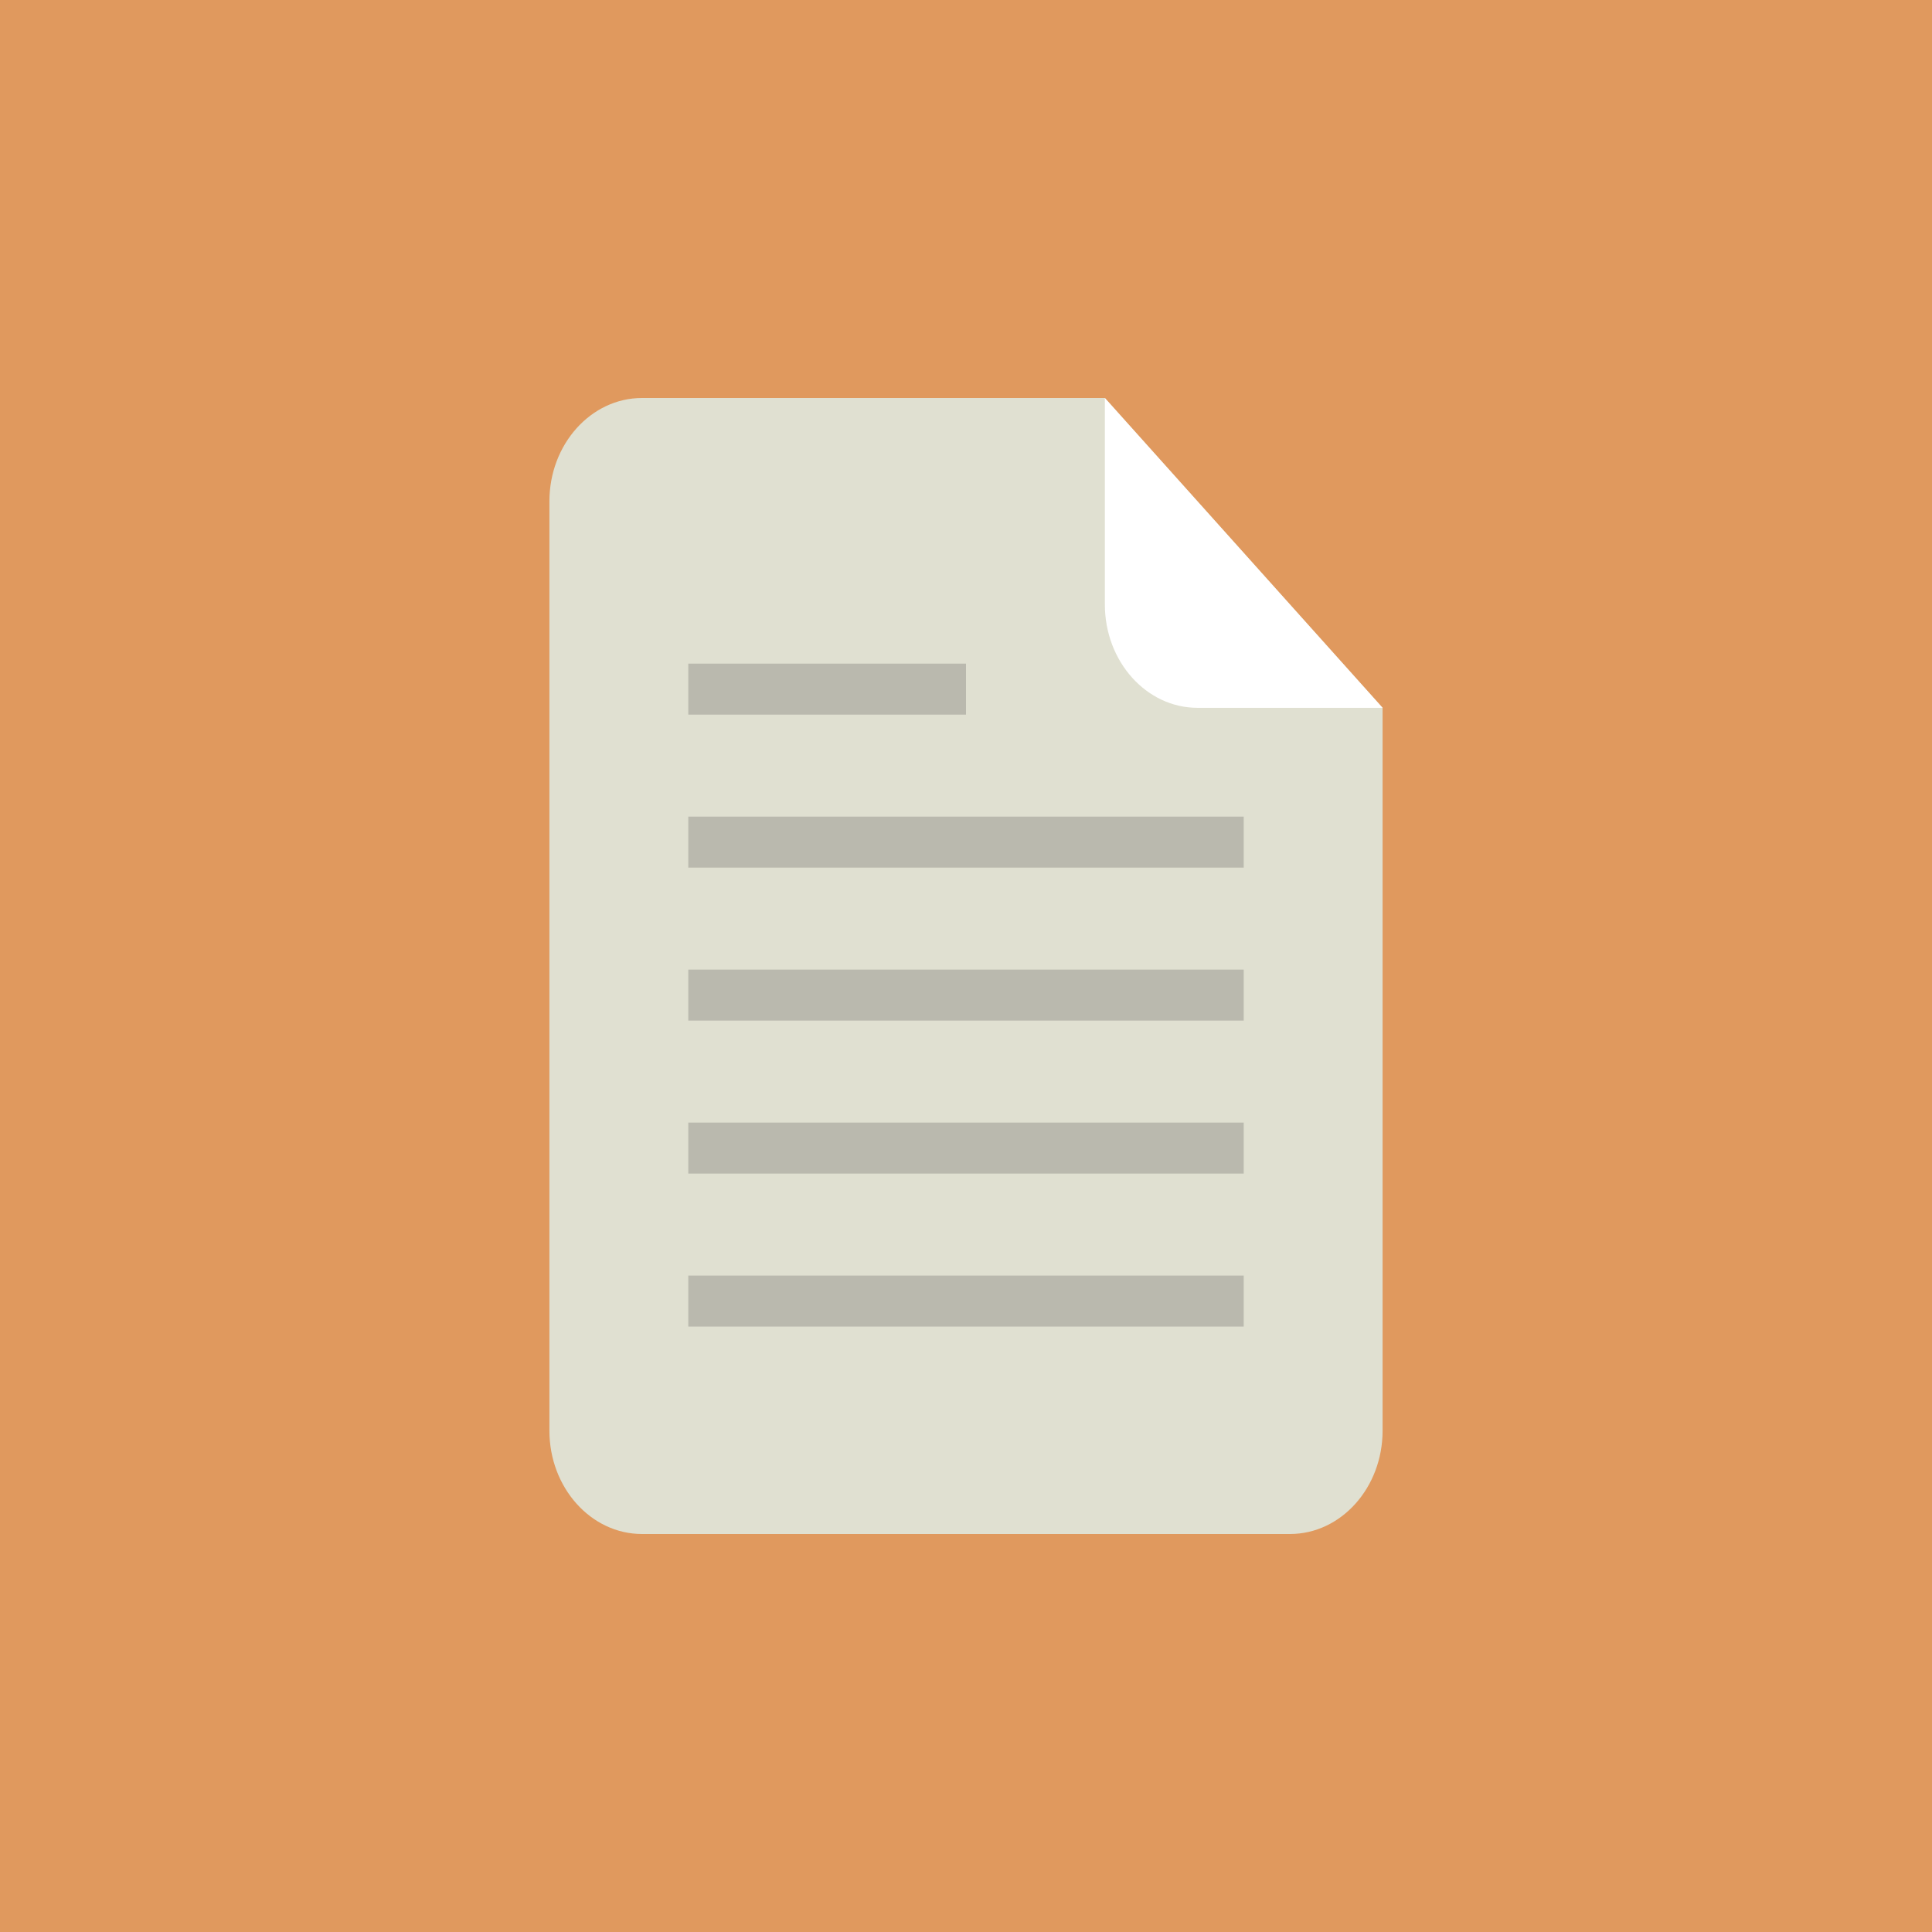
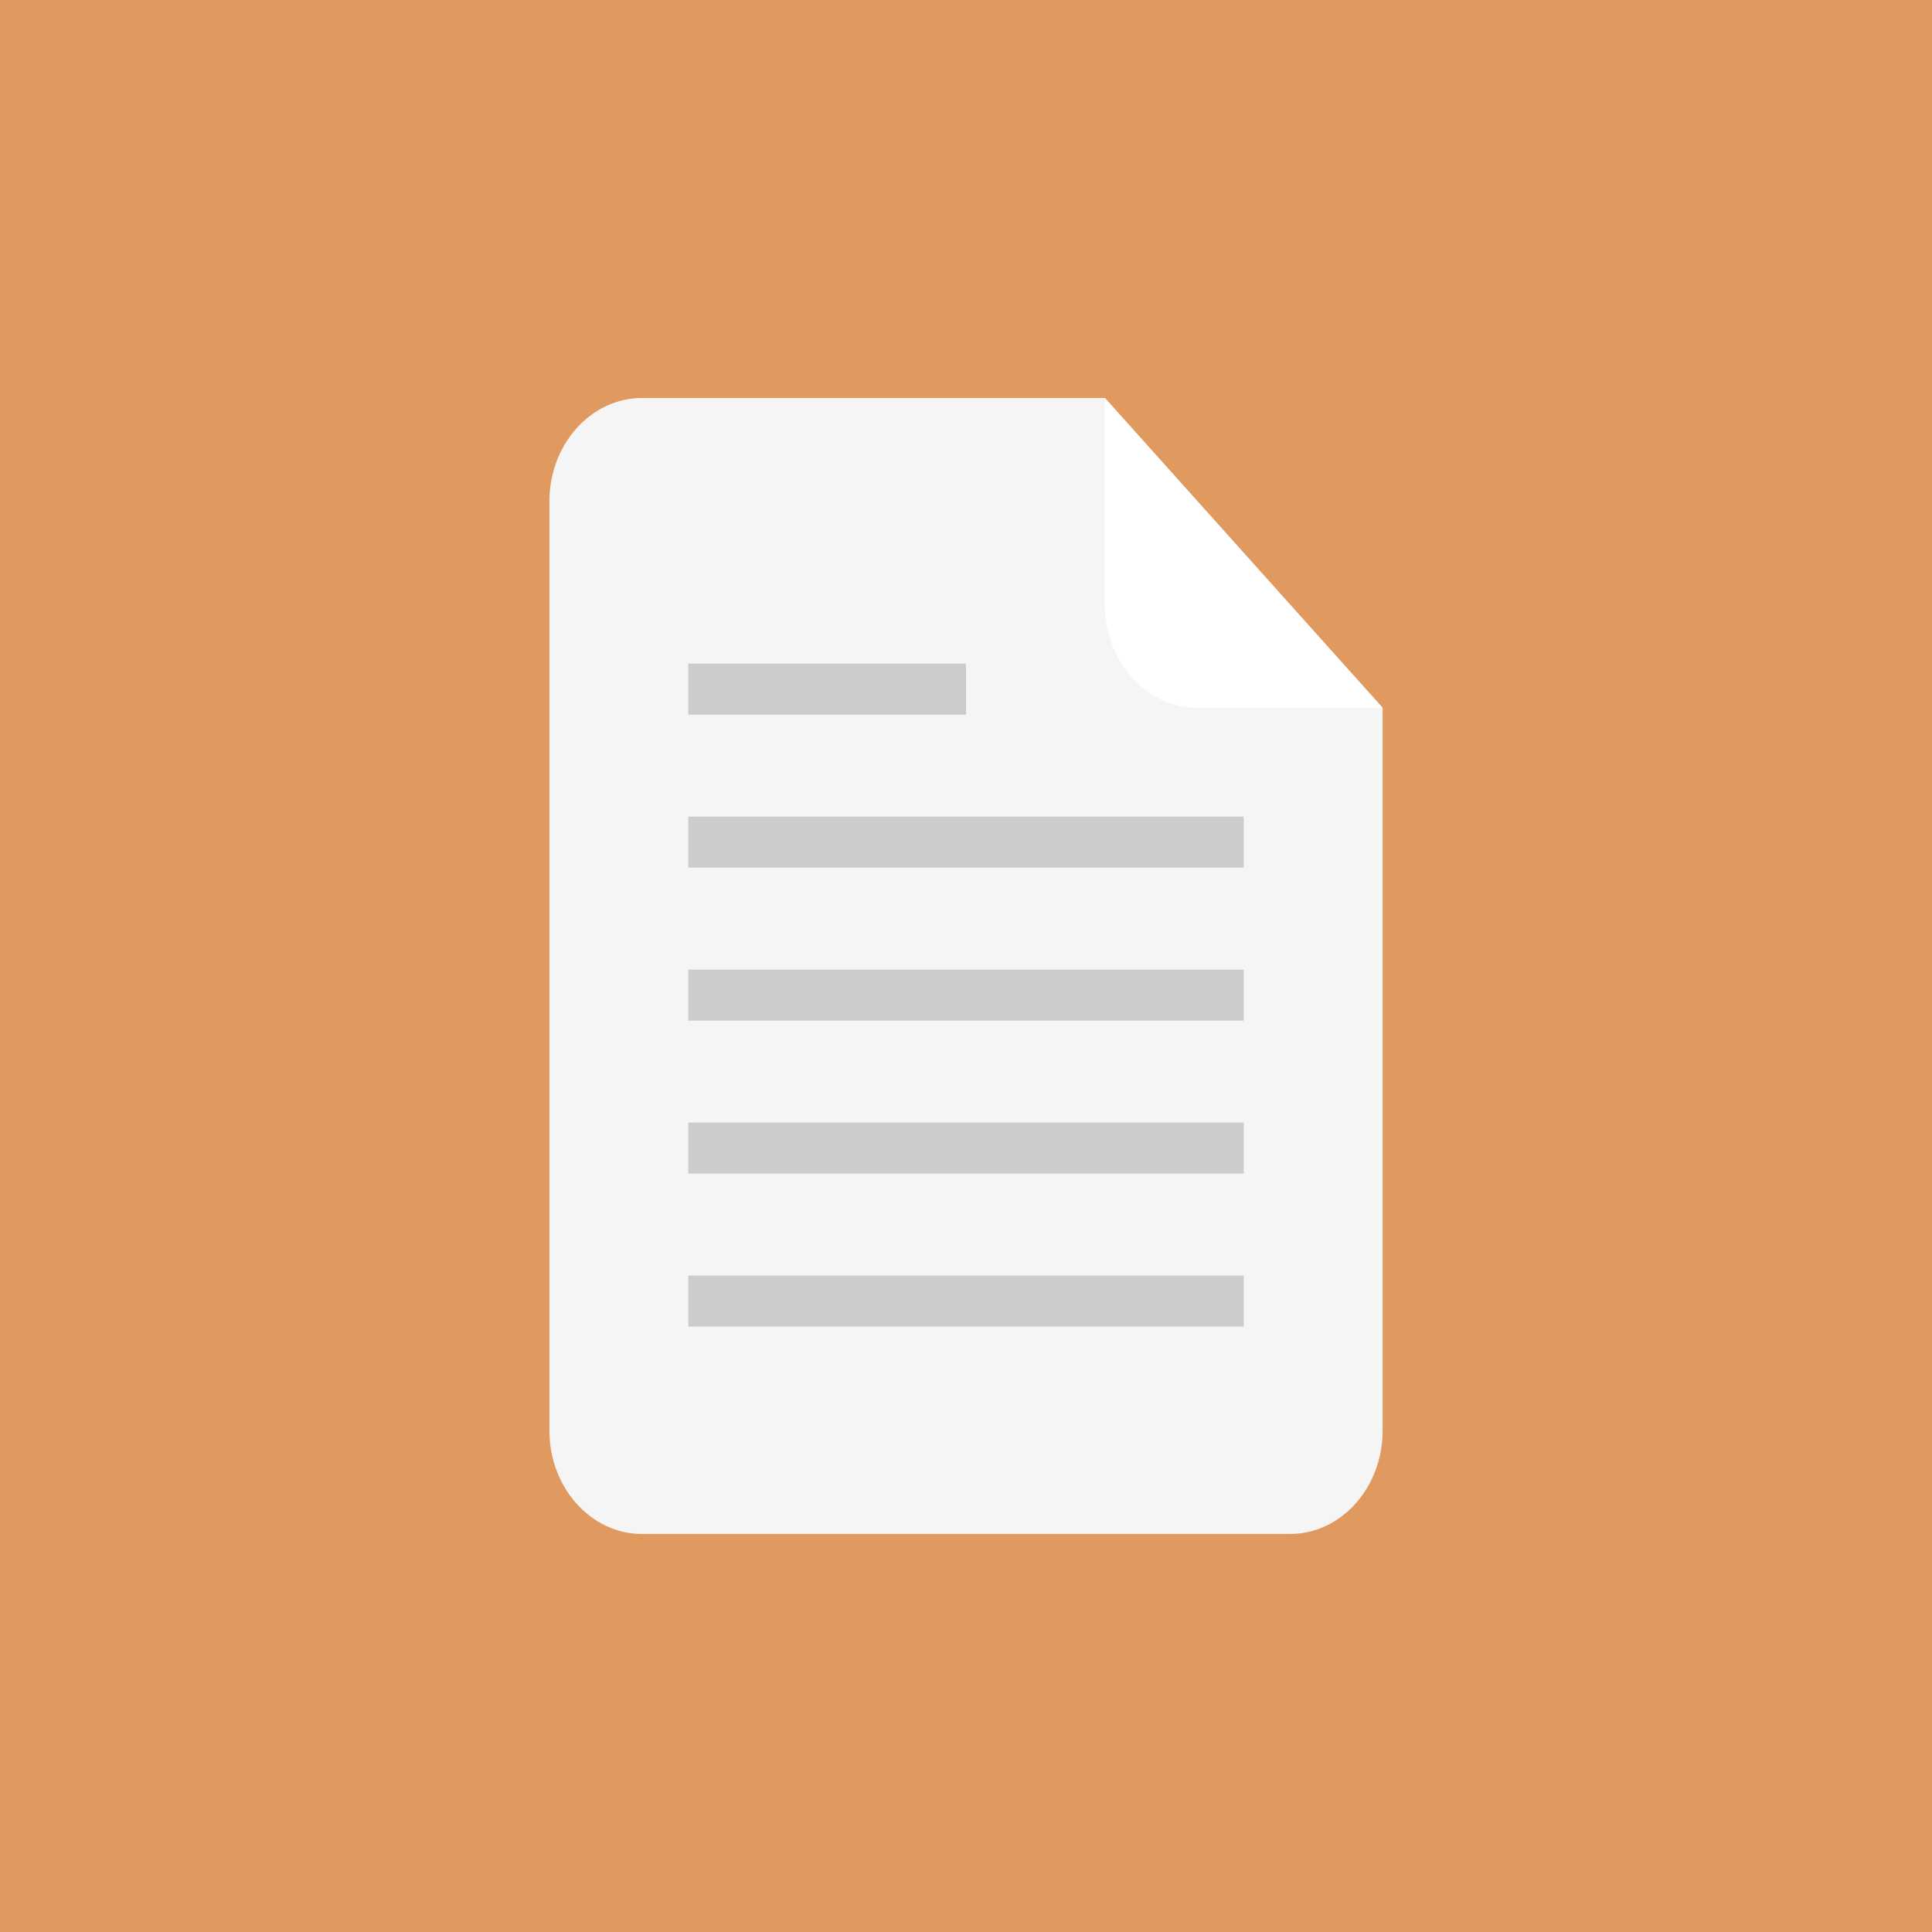
<svg xmlns="http://www.w3.org/2000/svg" xmlns:ns1="http://www.openswatchbook.org/uri/2009/osb" height="64" version="1.1" width="64" id="svg2">
  <defs id="defs26">
    <linearGradient id="linearGradient5662" ns1:paint="solid">
      <stop style="stop-color:#bab9ae;stop-opacity:1;" offset="0" id="stop5664" />
    </linearGradient>
    <linearGradient id="linearGradient4212" ns1:paint="solid">
      <stop style="stop-color:#e0995e;stop-opacity:1;" offset="0" id="stop4214" />
    </linearGradient>
  </defs>
  <rect style="opacity:1;fill:#e0995e;fill-opacity:1;fill-rule:nonzero;stroke:none;stroke-opacity:0" id="rect5683" width="64" height="64" x="0" y="0" />
-   <g id="g5672" transform="matrix(1.533333,0,0,1.533333,87.2,11.13105)">
-     <g transform="matrix(1,0,0,1.115562,0,-0.1547381)" id="g5668">
-       <path style="fill:#e0e0d1;fill-opacity:1" id="path8" d="m -43,1.339 c -1.105,0 -2,0.9 -2,2 l 0,8 0,4 0,6 c 0,1.1 0.895,2 2,2 l 14,0 c 1.105,0 2,-0.9 2,-2 l 0,-6 0,-4 0,-4 -6,-6 -10,0 z" />
-       <path style="fill:#ffffff;fill-opacity:1" id="path10" d="m -27,7.339 -6,-6 0,4 c 0,1.1 0.895,2 2,2 l 4,0 z" />
-     </g>
-     <g transform="matrix(1,0,0,1.101695,0,0.02711861)" style="fill:#bab9ae;fill-opacity:1;stroke:none" id="g4205">
-       <rect style="fill:#bab9ae;fill-opacity:1;stroke:none" height="1" width="6" x="-42" y="6.4" id="rect14" />
-       <rect style="fill:#bab9ae;fill-opacity:1;stroke:none" height="1" width="12" x="-42" y="12.4" id="rect18" />
-       <rect style="fill:#bab9ae;fill-opacity:1;stroke:none" height="1" width="12" x="-42" y="15.4" id="rect20" />
-       <rect style="fill:#bab9ae;fill-opacity:1;stroke:none" height="1" width="12" x="-42" y="18.4" id="rect22" />
-       <rect style="fill:#bab9ae;fill-opacity:1;stroke:none" height="1" width="12" x="-42" y="9.4" id="rect18-8" />
-     </g>
+   <path style="fill:#f5f5f5;fill-opacity:1" id="path8" d="m 21.267,13.184 c -1.694,0 -3.067,1.539 -3.067,3.421 l 0,13.684 0,6.842 0,10.263 c 0,1.882 1.373,3.421 3.067,3.421 l 21.467,0 c 1.694,0 3.067,-1.539 3.067,-3.421 l 0,-10.263 0,-6.842 0,-6.842 -9.2,-10.263 -15.333,0 z" />
+   <path style="fill:#ffffff;fill-opacity:1" id="path10" d="m 45.8,23.447 -9.2,-10.263 0,6.842 c 0,1.882 1.372,3.421 3.067,3.421 l 6.133,0 z" />
+   <g id="g4205" style="fill:#cccccc;fill-opacity:1;stroke:none" transform="matrix(1.533333,0,0,1.689266,87.2,11.17263)">
+     <rect id="rect14" y="6.4" x="-42" width="6" height="1" style="fill:#cccccc;fill-opacity:1;stroke:none" />
+     <rect id="rect18" y="12.4" x="-42" width="12" height="1" style="fill:#cccccc;fill-opacity:1;stroke:none" />
+     <rect id="rect20" y="15.4" x="-42" width="12" height="1" style="fill:#cccccc;fill-opacity:1;stroke:none" />
+     <rect id="rect22" y="18.4" x="-42" width="12" height="1" style="fill:#cccccc;fill-opacity:1;stroke:none" />
+     <rect id="rect18-8" y="9.4" x="-42" width="12" height="1" style="fill:#cccccc;fill-opacity:1;stroke:none" />
  </g>
</svg>
